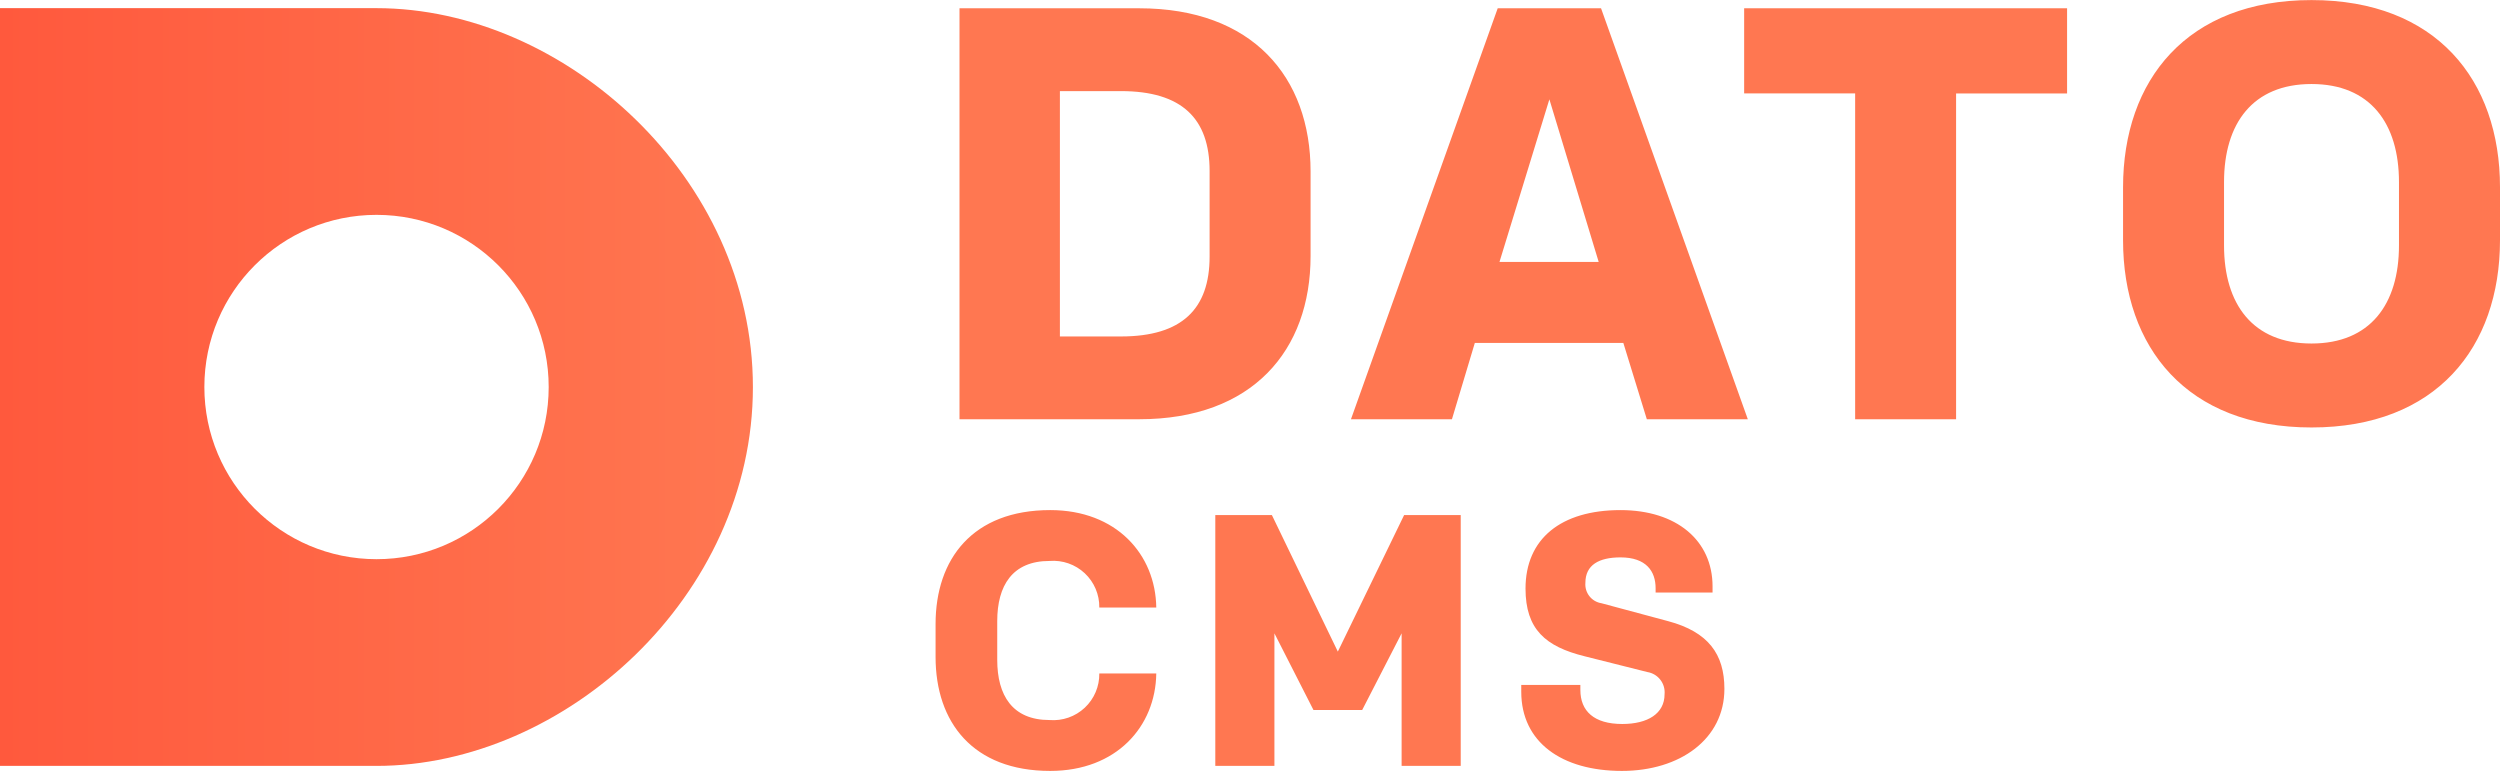
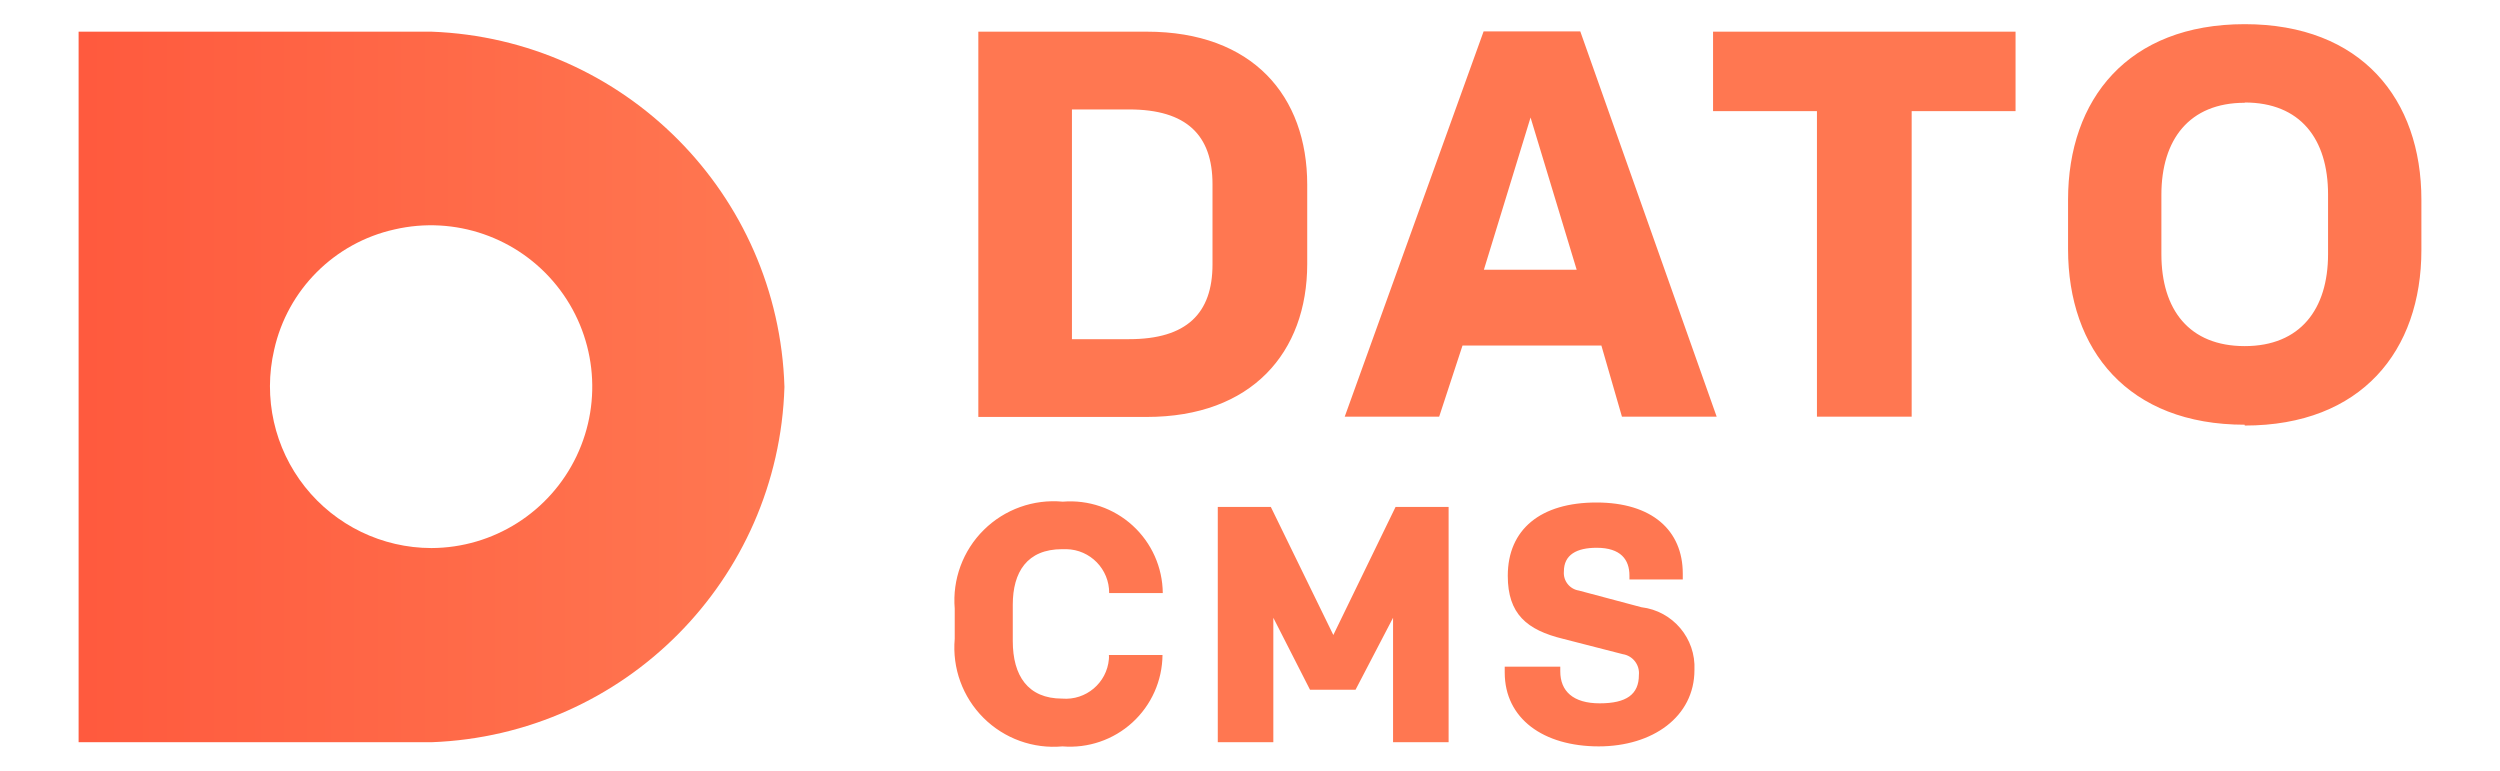
- <svg xmlns="http://www.w3.org/2000/svg" viewBox="0 0 261.278 80.562" width="2500" height="771">
-   <linearGradient id="a" gradientUnits="userSpaceOnUse" x2="78.687" y1="40.44" y2="40.44">
-     <stop offset="0" stop-color="#ff593d" />
-     <stop offset="1" stop-color="#ff7751" />
-   </linearGradient>
-   <path d="M39.344.844H0v79.193h39.344c19.677 0 39.343-17.729 39.343-39.591S59.021.844 39.344.844zm0 57.589a17.993 17.993 0 1 1 18-17.987 17.986 17.986 0 0 1-18 17.987z" fill="url(#a)" />
-   <path d="M119.054.858c11.842 0 17.916 7.179 17.916 17.058v8.835c0 9.878-6.074 17.057-17.916 17.057h-18.775V.858zm7.363 17c0-5.46-2.884-8.344-9.265-8.344h-6.381v25.642h6.381c6.381 0 9.265-2.884 9.265-8.344zm43.241 17.977h-15.523l-2.393 7.977h-10.553L156.527.858h10.8l15.339 42.95h-10.554zm-12.946-8.467h10.369l-5.154-16.995zM216.033.858v8.9h-11.6v34.05h-10.55V9.755h-11.6V.858zm25.545 43.809c-13.007 0-19.695-8.345-19.695-19.573v-5.522C221.883 8.344 228.571 0 241.578 0s19.7 8.344 19.7 19.572v5.522c-.004 11.228-6.692 19.573-19.7 19.573zm0-35.894c-6.135 0-9.142 4.112-9.142 10.247v6.626c0 6.136 3.007 10.247 9.142 10.247s9.142-4.111 9.142-10.247V19.02c0-6.135-3.006-10.247-9.142-10.247zM109.69 75.244a4.813 4.813 0 0 0 5.2-4.868h5.954c-.075 5.542-4.156 10.186-11.084 10.186-8.088 0-11.982-5.093-11.982-11.908v-3.445c0-6.815 3.894-11.907 11.982-11.907 6.928 0 11.009 4.642 11.084 10.184h-5.954a4.813 4.813 0 0 0-5.2-4.868c-3.895 0-5.468 2.584-5.468 6.291v4.044c0 3.707 1.578 6.291 5.468 6.291zm37.055-21.419h5.917v26.212h-6.178V66.183l-4.12 8.012h-5.092l-4.081-8.012v13.854h-6.179V53.825h5.916l6.89 14.267zm22.765 26.737c-6.291 0-10.522-3-10.522-8.276v-.712h6.178v.526c0 2.209 1.423 3.557 4.381 3.557 2.659 0 4.419-1.086 4.419-3.108a2.151 2.151 0 0 0-1.8-2.321l-6.553-1.648c-4.082-1.011-6.179-2.808-6.179-7.077 0-5.205 3.707-8.2 9.923-8.2 5.879 0 9.624 3.182 9.624 7.975v.637h-5.951v-.449c0-1.761-.974-3.221-3.67-3.221-2.247 0-3.669.786-3.669 2.658a1.994 1.994 0 0 0 1.685 2.135l6.964 1.872c4.194 1.123 5.879 3.445 5.879 7.077 0 5.242-4.643 8.575-10.709 8.575z" fill="#ff7751" />
+ <svg xmlns="http://www.w3.org/2000/svg" id="Layer_1" data-name="Layer 1" viewBox="0 0 90 27.74">
+   <defs>
+     <style>.cls-1{fill:url(#linear-gradient);}.cls-2{fill:#ff7751;}</style>
+     <linearGradient id="linear-gradient" x1="-385.58" y1="890.46" x2="-382.93" y2="890.46" gradientTransform="matrix(9.57, 0, 0, -9.57, 3692.21, 8534.18)" gradientUnits="userSpaceOnUse">
+       <stop offset="0" stop-color="#ff593d" />
+       <stop offset="1" stop-color="#ff7751" />
+     </linearGradient>
+   </defs>
+   <path class="cls-1" d="M15.53,1.14H2.83V26.72h12.7A13.2,13.2,0,0,0,28.24,13.93,13.2,13.2,0,0,0,15.53,1.14Zm0,18.59a5.82,5.82,0,0,1-5.66-7.14A5.71,5.71,0,0,1,14.2,8.26a5.81,5.81,0,1,1,1.33,11.47Z" />
+   <path class="cls-2" d="M41.28,1.14c3.82,0,5.78,2.32,5.78,5.51V9.5c0,3.19-2,5.51-5.78,5.51H35.22V1.14Zm2.37,5.49c0-1.76-.93-2.69-3-2.69H38.59v8.27h2.06c2.07,0,3-.93,3-2.69Zm14,5.81h-5L51.81,15h-3.4l5-13.87h3.48L61.8,15H58.39ZM53.42,9.71h3.34L55.1,4.23ZM72.56,1.14V4H68.82V15H65.41V4H61.67V1.14Zm8.25,14.15c-4.2,0-6.36-2.69-6.36-6.32V7.19c0-3.62,2.16-6.32,6.36-6.32s6.36,2.7,6.36,6.32V9c0,3.63-2.16,6.32-6.36,6.32Zm0-11.59c-2,0-3,1.33-3,3.31V9.15c0,2,1,3.31,3,3.31s3-1.33,3-3.31V7c0-2-1-3.31-3-3.31ZM38.24,25.15a1.56,1.56,0,0,0,1.68-1.42.76.76,0,0,0,0-.15h1.93a3.33,3.33,0,0,1-3.6,3.29A3.57,3.57,0,0,1,34.37,23V21.91a3.57,3.57,0,0,1,3.89-3.85,3.33,3.33,0,0,1,3.6,3.29H39.93a1.57,1.57,0,0,0-1.54-1.58h-.15c-1.27,0-1.78.83-1.78,2v1.31C36.46,24.32,37,25.15,38.24,25.15Zm12-6.9h1.91v8.47h-2V22.24L48.8,24.83H47.16l-1.32-2.59v4.48h-2V18.25h1.91L48,22.86Zm7.32,8.62c-2,0-3.39-1-3.39-2.66V24h2v.17c0,.71.46,1.15,1.42,1.15S59,25,59,24.3a.69.69,0,0,0-.58-.75L56.28,23c-1.32-.32-2-.9-2-2.27,0-1.68,1.19-2.64,3.19-2.64s3.11,1,3.11,2.56v.21H58.66v-.14c0-.57-.31-1-1.18-1-.72,0-1.18.25-1.18.85a.64.64,0,0,0,.54.69l2.25.6A2.17,2.17,0,0,1,61,24.12c0,1.68-1.5,2.75-3.45,2.75Z" />
</svg>
